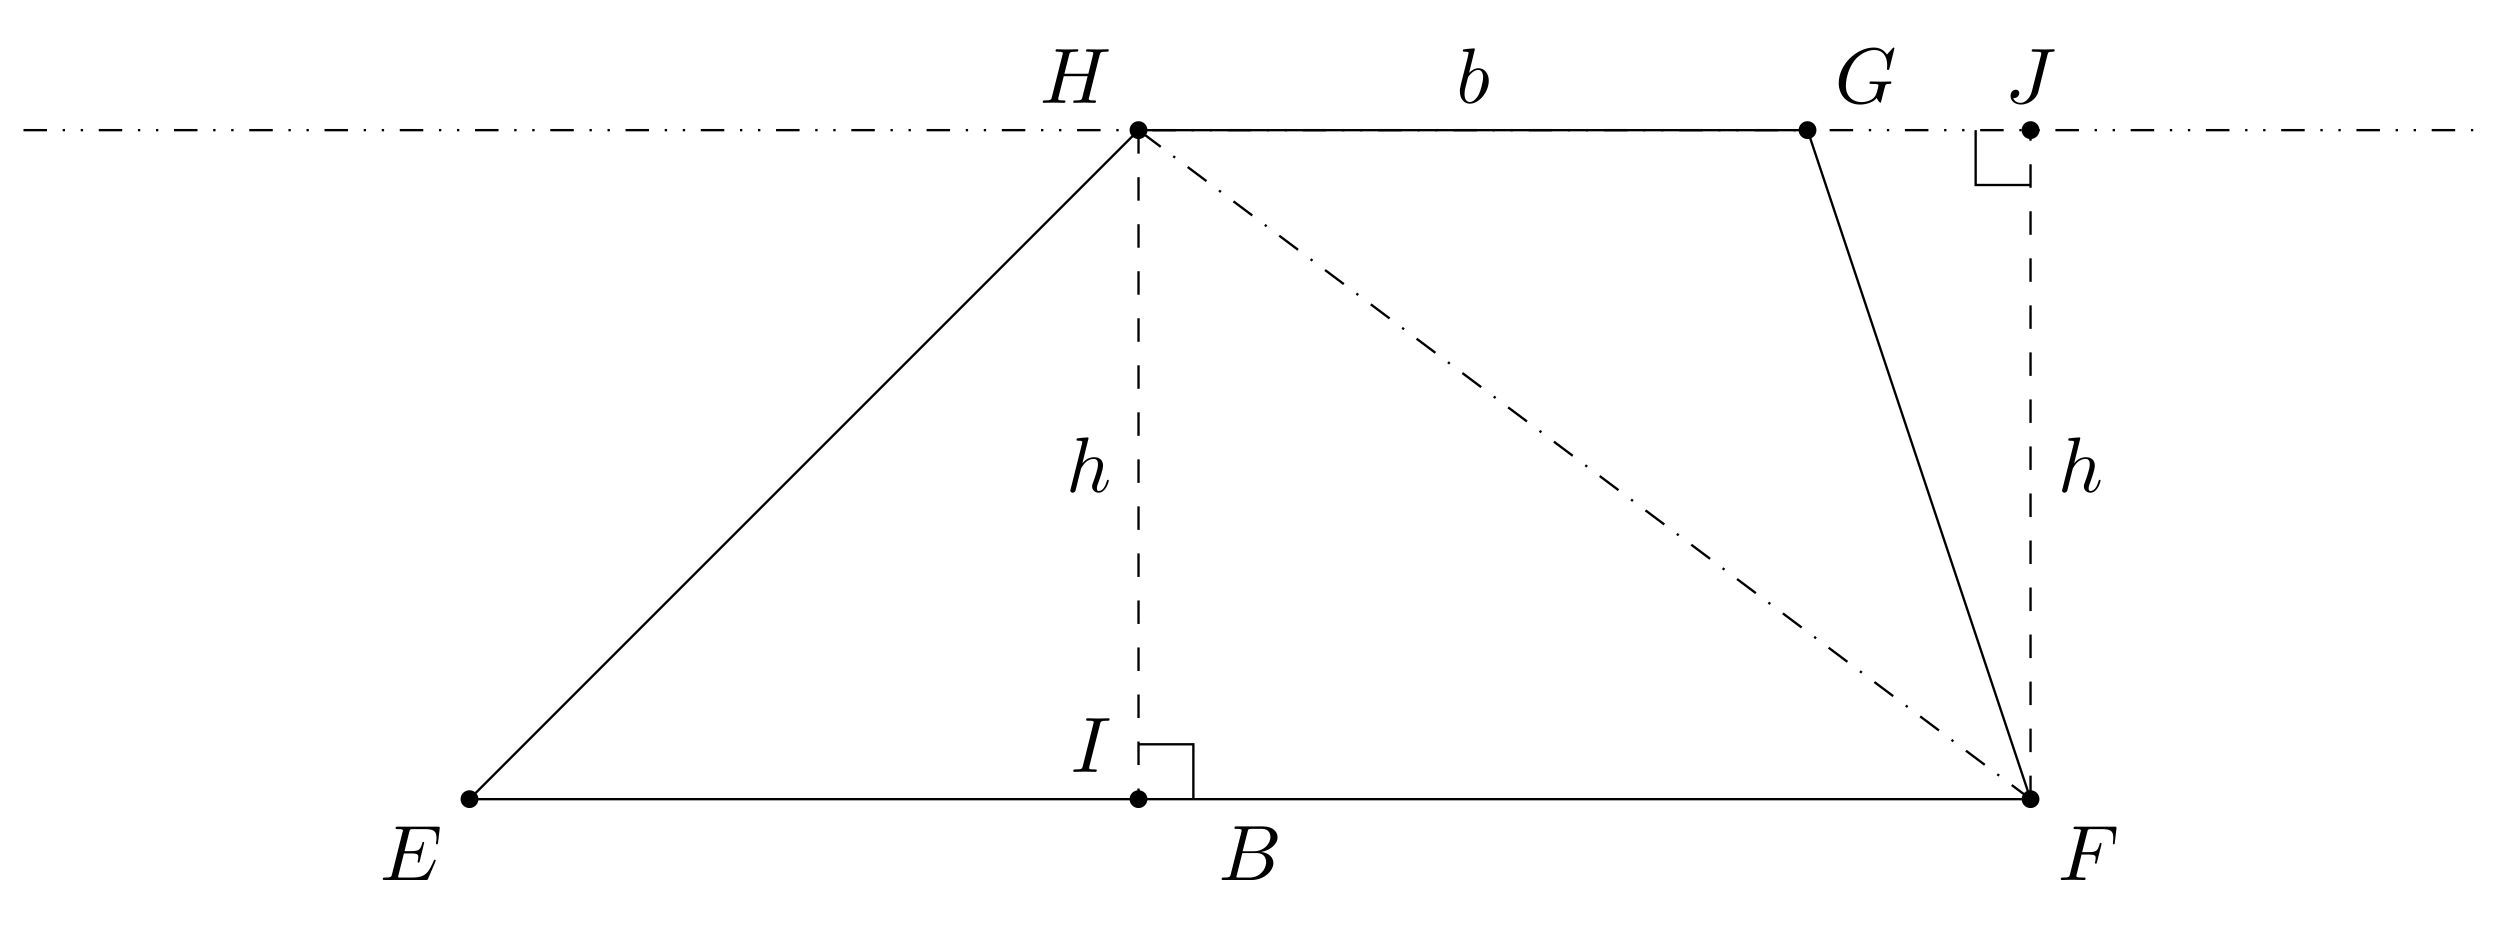
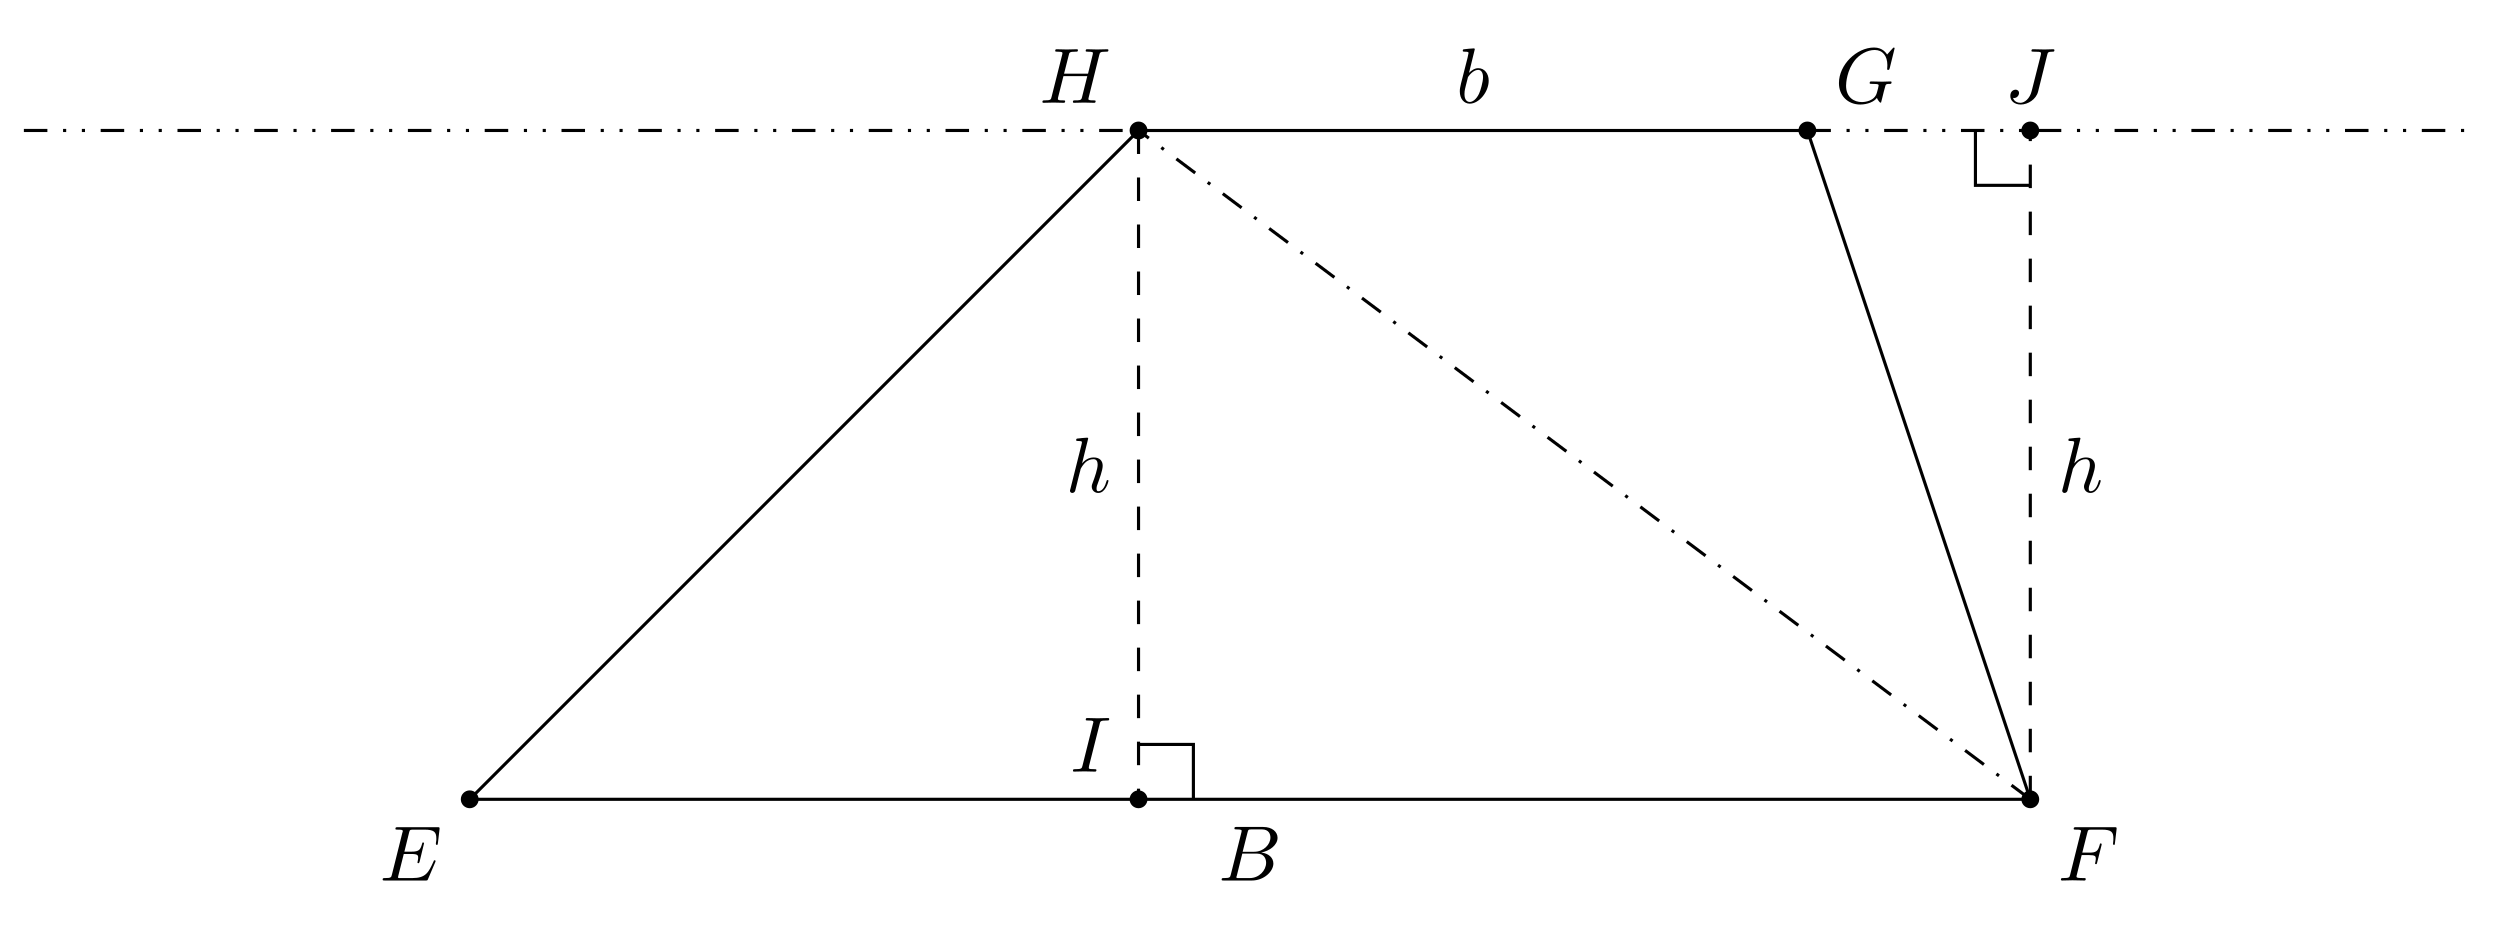
- <svg xmlns="http://www.w3.org/2000/svg" xmlns:xlink="http://www.w3.org/1999/xlink" width="317.779pt" height="118.013pt" viewBox="0 0 317.779 118.013">
+ <svg xmlns="http://www.w3.org/2000/svg" xmlns:xlink="http://www.w3.org/1999/xlink" width="317.879pt" height="118.115pt" viewBox="0 0 317.879 118.115">
  <defs>
    <g>
      <g id="glyph-0-0">
        <path d="M 7.062 -2.328 C 7.078 -2.375 7.109 -2.438 7.109 -2.469 C 7.109 -2.469 7.109 -2.578 6.984 -2.578 C 6.891 -2.578 6.875 -2.516 6.859 -2.453 C 6.203 -0.984 5.844 -0.312 4.141 -0.312 L 2.688 -0.312 C 2.547 -0.312 2.516 -0.312 2.469 -0.312 C 2.359 -0.328 2.328 -0.344 2.328 -0.422 C 2.328 -0.453 2.328 -0.469 2.375 -0.641 L 3.062 -3.375 L 4.047 -3.375 C 4.891 -3.375 4.891 -3.156 4.891 -2.906 C 4.891 -2.844 4.891 -2.719 4.828 -2.422 C 4.812 -2.375 4.797 -2.344 4.797 -2.312 C 4.797 -2.266 4.828 -2.203 4.922 -2.203 C 5 -2.203 5.031 -2.25 5.078 -2.406 L 5.641 -4.734 C 5.641 -4.797 5.594 -4.844 5.516 -4.844 C 5.438 -4.844 5.406 -4.781 5.391 -4.672 C 5.172 -3.906 5 -3.672 4.078 -3.672 L 3.141 -3.672 L 3.734 -6.078 C 3.828 -6.438 3.844 -6.469 4.281 -6.469 L 5.688 -6.469 C 6.891 -6.469 7.203 -6.188 7.203 -5.359 C 7.203 -5.125 7.203 -5.109 7.156 -4.828 C 7.156 -4.781 7.141 -4.703 7.141 -4.656 C 7.141 -4.609 7.172 -4.531 7.266 -4.531 C 7.375 -4.531 7.391 -4.594 7.406 -4.781 L 7.609 -6.516 C 7.641 -6.781 7.594 -6.781 7.344 -6.781 L 2.297 -6.781 C 2.109 -6.781 2 -6.781 2 -6.578 C 2 -6.469 2.094 -6.469 2.281 -6.469 C 2.656 -6.469 2.938 -6.469 2.938 -6.297 C 2.938 -6.25 2.938 -6.234 2.875 -6.047 L 1.562 -0.781 C 1.469 -0.391 1.453 -0.312 0.656 -0.312 C 0.484 -0.312 0.375 -0.312 0.375 -0.125 C 0.375 0 0.469 0 0.656 0 L 5.828 0 C 6.062 0 6.078 -0.016 6.141 -0.172 Z M 7.062 -2.328 " />
      </g>
      <g id="glyph-0-1">
        <path d="M 3.016 -3.234 L 3.984 -3.234 C 4.734 -3.234 4.812 -3.078 4.812 -2.797 C 4.812 -2.719 4.812 -2.609 4.75 -2.297 C 4.719 -2.25 4.719 -2.219 4.719 -2.188 C 4.719 -2.109 4.781 -2.078 4.828 -2.078 C 4.938 -2.078 4.938 -2.109 4.984 -2.281 L 5.531 -4.453 C 5.562 -4.562 5.562 -4.578 5.562 -4.609 C 5.562 -4.625 5.547 -4.719 5.438 -4.719 C 5.344 -4.719 5.328 -4.672 5.297 -4.5 C 5.078 -3.734 4.859 -3.547 4 -3.547 L 3.094 -3.547 L 3.734 -6.078 C 3.828 -6.438 3.844 -6.469 4.281 -6.469 L 5.594 -6.469 C 6.812 -6.469 7.047 -6.141 7.047 -5.375 C 7.047 -5.141 7.047 -5.109 7.016 -4.828 C 7 -4.703 7 -4.688 7 -4.656 C 7 -4.609 7.031 -4.531 7.125 -4.531 C 7.234 -4.531 7.234 -4.594 7.25 -4.781 L 7.453 -6.516 C 7.484 -6.781 7.438 -6.781 7.188 -6.781 L 2.297 -6.781 C 2.109 -6.781 2 -6.781 2 -6.578 C 2 -6.469 2.094 -6.469 2.281 -6.469 C 2.656 -6.469 2.938 -6.469 2.938 -6.297 C 2.938 -6.25 2.938 -6.234 2.875 -6.047 L 1.562 -0.781 C 1.469 -0.391 1.453 -0.312 0.656 -0.312 C 0.484 -0.312 0.375 -0.312 0.375 -0.125 C 0.375 0 0.5 0 0.531 0 C 0.812 0 1.562 -0.031 1.844 -0.031 C 2.172 -0.031 3 0 3.328 0 C 3.422 0 3.531 0 3.531 -0.188 C 3.531 -0.266 3.484 -0.297 3.484 -0.297 C 3.453 -0.312 3.422 -0.312 3.203 -0.312 C 2.984 -0.312 2.938 -0.312 2.688 -0.328 C 2.391 -0.359 2.359 -0.406 2.359 -0.531 C 2.359 -0.547 2.359 -0.609 2.406 -0.75 Z M 3.016 -3.234 " />
      </g>
      <g id="glyph-0-2">
        <path d="M 7.578 -6.922 C 7.578 -6.953 7.562 -7.031 7.469 -7.031 C 7.438 -7.031 7.422 -7.016 7.312 -6.906 L 6.625 -6.141 C 6.531 -6.281 6.078 -7.031 4.969 -7.031 C 2.734 -7.031 0.5 -4.828 0.5 -2.516 C 0.5 -0.922 1.609 0.219 3.219 0.219 C 3.656 0.219 4.109 0.125 4.469 -0.016 C 4.969 -0.219 5.156 -0.422 5.328 -0.625 C 5.422 -0.375 5.688 -0.016 5.781 -0.016 C 5.828 -0.016 5.859 -0.047 5.859 -0.047 C 5.875 -0.062 5.969 -0.453 6.016 -0.656 L 6.203 -1.422 C 6.25 -1.594 6.297 -1.766 6.344 -1.938 C 6.453 -2.375 6.453 -2.406 7.031 -2.406 C 7.078 -2.406 7.188 -2.422 7.188 -2.609 C 7.188 -2.688 7.141 -2.719 7.062 -2.719 C 6.828 -2.719 6.234 -2.688 6.016 -2.688 C 5.703 -2.688 4.922 -2.719 4.609 -2.719 C 4.531 -2.719 4.406 -2.719 4.406 -2.516 C 4.406 -2.406 4.484 -2.406 4.703 -2.406 C 4.719 -2.406 5 -2.406 5.234 -2.391 C 5.5 -2.359 5.547 -2.328 5.547 -2.203 C 5.547 -2.109 5.438 -1.672 5.328 -1.297 C 5.047 -0.203 3.766 -0.094 3.406 -0.094 C 2.453 -0.094 1.406 -0.656 1.406 -2.188 C 1.406 -2.5 1.5 -4.141 2.547 -5.438 C 3.094 -6.109 4.062 -6.719 5.047 -6.719 C 6.062 -6.719 6.656 -5.953 6.656 -4.797 C 6.656 -4.391 6.625 -4.391 6.625 -4.281 C 6.625 -4.188 6.734 -4.188 6.766 -4.188 C 6.891 -4.188 6.891 -4.203 6.953 -4.391 Z M 7.578 -6.922 " />
      </g>
      <g id="glyph-0-3">
        <path d="M 7.609 -6.047 C 7.703 -6.406 7.719 -6.5 8.438 -6.5 C 8.703 -6.5 8.781 -6.5 8.781 -6.703 C 8.781 -6.812 8.672 -6.812 8.641 -6.812 C 8.359 -6.812 7.641 -6.781 7.359 -6.781 C 7.078 -6.781 6.375 -6.812 6.078 -6.812 C 6 -6.812 5.891 -6.812 5.891 -6.609 C 5.891 -6.5 5.984 -6.5 6.172 -6.5 C 6.188 -6.5 6.375 -6.5 6.547 -6.484 C 6.734 -6.453 6.812 -6.453 6.812 -6.312 C 6.812 -6.281 6.812 -6.266 6.781 -6.125 L 6.188 -3.703 L 3.141 -3.703 L 3.734 -6.047 C 3.812 -6.406 3.844 -6.5 4.562 -6.5 C 4.828 -6.5 4.906 -6.5 4.906 -6.703 C 4.906 -6.812 4.797 -6.812 4.766 -6.812 C 4.484 -6.812 3.766 -6.781 3.484 -6.781 C 3.203 -6.781 2.5 -6.812 2.203 -6.812 C 2.125 -6.812 2.016 -6.812 2.016 -6.609 C 2.016 -6.5 2.109 -6.5 2.297 -6.5 C 2.312 -6.5 2.5 -6.5 2.672 -6.484 C 2.844 -6.453 2.938 -6.453 2.938 -6.312 C 2.938 -6.281 2.938 -6.25 2.906 -6.125 L 1.562 -0.781 C 1.469 -0.391 1.453 -0.312 0.656 -0.312 C 0.484 -0.312 0.391 -0.312 0.391 -0.109 C 0.391 0 0.516 0 0.531 0 C 0.812 0 1.516 -0.031 1.797 -0.031 C 2 -0.031 2.219 -0.016 2.438 -0.016 C 2.656 -0.016 2.875 0 3.078 0 C 3.156 0 3.281 0 3.281 -0.203 C 3.281 -0.312 3.188 -0.312 3 -0.312 C 2.625 -0.312 2.359 -0.312 2.359 -0.484 C 2.359 -0.547 2.375 -0.594 2.375 -0.656 L 3.062 -3.391 L 6.094 -3.391 C 5.688 -1.734 5.453 -0.781 5.406 -0.641 C 5.312 -0.312 5.125 -0.312 4.5 -0.312 C 4.359 -0.312 4.266 -0.312 4.266 -0.109 C 4.266 0 4.391 0 4.406 0 C 4.688 0 5.391 -0.031 5.672 -0.031 C 5.875 -0.031 6.094 -0.016 6.312 -0.016 C 6.531 -0.016 6.75 0 6.953 0 C 7.031 0 7.156 0 7.156 -0.203 C 7.156 -0.312 7.062 -0.312 6.875 -0.312 C 6.516 -0.312 6.234 -0.312 6.234 -0.484 C 6.234 -0.547 6.25 -0.594 6.266 -0.656 Z M 7.609 -6.047 " />
      </g>
      <g id="glyph-0-4">
        <path d="M 3.734 -6.047 C 3.812 -6.406 3.844 -6.5 4.641 -6.5 C 4.875 -6.5 4.953 -6.5 4.953 -6.688 C 4.953 -6.812 4.844 -6.812 4.812 -6.812 C 4.516 -6.812 3.781 -6.781 3.484 -6.781 C 3.188 -6.781 2.469 -6.812 2.156 -6.812 C 2.094 -6.812 1.969 -6.812 1.969 -6.609 C 1.969 -6.5 2.047 -6.5 2.25 -6.5 C 2.656 -6.5 2.938 -6.5 2.938 -6.312 C 2.938 -6.266 2.938 -6.234 2.906 -6.156 L 1.562 -0.781 C 1.469 -0.406 1.453 -0.312 0.656 -0.312 C 0.422 -0.312 0.344 -0.312 0.344 -0.109 C 0.344 0 0.453 0 0.484 0 C 0.781 0 1.5 -0.031 1.797 -0.031 C 2.094 -0.031 2.828 0 3.125 0 C 3.203 0 3.328 0 3.328 -0.188 C 3.328 -0.312 3.25 -0.312 3.031 -0.312 C 2.844 -0.312 2.797 -0.312 2.609 -0.328 C 2.391 -0.344 2.359 -0.391 2.359 -0.5 C 2.359 -0.578 2.375 -0.656 2.391 -0.734 Z M 3.734 -6.047 " />
      </g>
      <g id="glyph-0-5">
        <path d="M 5.391 -6.078 C 5.469 -6.406 5.5 -6.5 6.047 -6.5 C 6.203 -6.5 6.312 -6.5 6.312 -6.688 C 6.312 -6.781 6.25 -6.812 6.172 -6.812 C 5.922 -6.812 5.312 -6.781 5.062 -6.781 C 4.734 -6.781 3.922 -6.812 3.594 -6.812 C 3.516 -6.812 3.391 -6.812 3.391 -6.609 C 3.391 -6.5 3.469 -6.5 3.734 -6.5 C 3.953 -6.5 4.062 -6.5 4.312 -6.484 C 4.547 -6.453 4.609 -6.422 4.609 -6.281 C 4.609 -6.219 4.594 -6.156 4.578 -6.078 L 3.422 -1.5 C 3.188 -0.531 2.516 0 2 0 C 1.734 0 1.203 -0.094 1.047 -0.625 C 1.078 -0.609 1.141 -0.609 1.172 -0.609 C 1.562 -0.609 1.812 -0.953 1.812 -1.25 C 1.812 -1.562 1.547 -1.672 1.375 -1.672 C 1.203 -1.672 0.703 -1.547 0.703 -0.875 C 0.703 -0.25 1.234 0.219 2.031 0.219 C 2.938 0.219 3.984 -0.438 4.234 -1.422 Z M 5.391 -6.078 " />
      </g>
      <g id="glyph-0-6">
        <path d="M 1.594 -0.781 C 1.5 -0.391 1.469 -0.312 0.688 -0.312 C 0.516 -0.312 0.422 -0.312 0.422 -0.109 C 0.422 0 0.516 0 0.688 0 L 4.25 0 C 5.828 0 7 -1.172 7 -2.156 C 7 -2.875 6.422 -3.453 5.453 -3.562 C 6.484 -3.75 7.531 -4.484 7.531 -5.438 C 7.531 -6.172 6.875 -6.812 5.688 -6.812 L 2.328 -6.812 C 2.141 -6.812 2.047 -6.812 2.047 -6.609 C 2.047 -6.5 2.141 -6.5 2.328 -6.5 C 2.344 -6.5 2.531 -6.5 2.703 -6.484 C 2.875 -6.453 2.969 -6.453 2.969 -6.312 C 2.969 -6.281 2.953 -6.25 2.938 -6.125 Z M 3.094 -3.656 L 3.719 -6.125 C 3.812 -6.469 3.828 -6.5 4.25 -6.5 L 5.547 -6.5 C 6.422 -6.5 6.625 -5.906 6.625 -5.469 C 6.625 -4.594 5.766 -3.656 4.562 -3.656 Z M 2.656 -0.312 C 2.516 -0.312 2.5 -0.312 2.438 -0.312 C 2.328 -0.328 2.297 -0.344 2.297 -0.422 C 2.297 -0.453 2.297 -0.469 2.359 -0.641 L 3.047 -3.422 L 4.922 -3.422 C 5.875 -3.422 6.078 -2.688 6.078 -2.266 C 6.078 -1.281 5.188 -0.312 4 -0.312 Z M 2.656 -0.312 " />
      </g>
      <g id="glyph-0-7">
        <path d="M 2.375 -6.812 C 2.375 -6.812 2.375 -6.922 2.25 -6.922 C 2.031 -6.922 1.297 -6.844 1.031 -6.812 C 0.953 -6.812 0.844 -6.797 0.844 -6.625 C 0.844 -6.5 0.938 -6.5 1.094 -6.5 C 1.562 -6.5 1.578 -6.438 1.578 -6.328 C 1.578 -6.266 1.5 -5.922 1.453 -5.719 L 0.625 -2.469 C 0.516 -1.969 0.469 -1.797 0.469 -1.453 C 0.469 -0.516 1 0.109 1.734 0.109 C 2.906 0.109 4.141 -1.375 4.141 -2.812 C 4.141 -3.719 3.609 -4.406 2.812 -4.406 C 2.359 -4.406 1.938 -4.109 1.641 -3.812 Z M 1.453 -3.047 C 1.5 -3.266 1.5 -3.281 1.594 -3.391 C 2.078 -4.031 2.531 -4.188 2.797 -4.188 C 3.156 -4.188 3.422 -3.891 3.422 -3.25 C 3.422 -2.656 3.094 -1.516 2.906 -1.141 C 2.578 -0.469 2.125 -0.109 1.734 -0.109 C 1.391 -0.109 1.062 -0.375 1.062 -1.109 C 1.062 -1.312 1.062 -1.5 1.219 -2.125 Z M 1.453 -3.047 " />
      </g>
      <g id="glyph-0-8">
        <path d="M 2.859 -6.812 C 2.859 -6.812 2.859 -6.922 2.734 -6.922 C 2.5 -6.922 1.781 -6.844 1.516 -6.812 C 1.438 -6.812 1.328 -6.797 1.328 -6.625 C 1.328 -6.5 1.422 -6.5 1.562 -6.5 C 2.047 -6.5 2.062 -6.438 2.062 -6.328 L 2.031 -6.125 L 0.594 -0.391 C 0.547 -0.25 0.547 -0.234 0.547 -0.172 C 0.547 0.062 0.75 0.109 0.844 0.109 C 1 0.109 1.156 -0.016 1.203 -0.156 L 1.391 -0.906 L 1.609 -1.797 C 1.672 -2.031 1.734 -2.25 1.781 -2.469 C 1.797 -2.531 1.891 -2.859 1.891 -2.922 C 1.922 -3.016 2.234 -3.562 2.578 -3.844 C 2.797 -4 3.094 -4.188 3.531 -4.188 C 3.953 -4.188 4.062 -3.844 4.062 -3.484 C 4.062 -2.953 3.688 -1.859 3.453 -1.25 C 3.375 -1.031 3.312 -0.906 3.312 -0.703 C 3.312 -0.234 3.672 0.109 4.141 0.109 C 5.078 0.109 5.438 -1.344 5.438 -1.422 C 5.438 -1.531 5.359 -1.531 5.328 -1.531 C 5.219 -1.531 5.219 -1.5 5.172 -1.344 C 5.031 -0.812 4.703 -0.109 4.156 -0.109 C 3.984 -0.109 3.922 -0.203 3.922 -0.438 C 3.922 -0.688 4 -0.922 4.094 -1.141 C 4.25 -1.578 4.703 -2.766 4.703 -3.344 C 4.703 -3.984 4.312 -4.406 3.562 -4.406 C 2.938 -4.406 2.453 -4.094 2.078 -3.641 Z M 2.859 -6.812 " />
      </g>
    </g>
  </defs>
-   <path fill-rule="nonzero" fill="rgb(0%, 0%, 0%)" fill-opacity="1" d="M 60.812 101.582 C 60.812 100.957 60.305 100.449 59.676 100.449 C 59.051 100.449 58.543 100.957 58.543 101.582 C 58.543 102.207 59.051 102.715 59.676 102.715 C 60.305 102.715 60.812 102.207 60.812 101.582 Z M 60.812 101.582 " />
-   <path fill-rule="nonzero" fill="rgb(0%, 0%, 0%)" fill-opacity="1" d="M 259.238 101.582 C 259.238 100.957 258.73 100.449 258.105 100.449 C 257.477 100.449 256.973 100.957 256.973 101.582 C 256.973 102.207 257.477 102.715 258.105 102.715 C 258.73 102.715 259.238 102.207 259.238 101.582 Z M 259.238 101.582 " />
-   <path fill-rule="nonzero" fill="rgb(0%, 0%, 0%)" fill-opacity="1" d="M 230.891 16.543 C 230.891 15.914 230.383 15.406 229.758 15.406 C 229.133 15.406 228.625 15.914 228.625 16.543 C 228.625 17.168 229.133 17.676 229.758 17.676 C 230.383 17.676 230.891 17.168 230.891 16.543 Z M 230.891 16.543 " />
-   <path fill-rule="nonzero" fill="rgb(0%, 0%, 0%)" fill-opacity="1" d="M 145.852 16.543 C 145.852 15.914 145.344 15.406 144.719 15.406 C 144.09 15.406 143.582 15.914 143.582 16.543 C 143.582 17.168 144.09 17.676 144.719 17.676 C 145.344 17.676 145.852 17.168 145.852 16.543 Z M 145.852 16.543 " />
-   <path fill-rule="nonzero" fill="rgb(0%, 0%, 0%)" fill-opacity="1" d="M 145.852 101.582 C 145.852 100.957 145.344 100.449 144.719 100.449 C 144.09 100.449 143.582 100.957 143.582 101.582 C 143.582 102.207 144.09 102.715 144.719 102.715 C 145.344 102.715 145.852 102.207 145.852 101.582 Z M 145.852 101.582 " />
-   <path fill-rule="nonzero" fill="rgb(0%, 0%, 0%)" fill-opacity="1" d="M 259.238 16.543 C 259.238 15.914 258.73 15.406 258.105 15.406 C 257.477 15.406 256.973 15.914 256.973 16.543 C 256.973 17.168 257.477 17.676 258.105 17.676 C 258.73 17.676 259.238 17.168 259.238 16.543 Z M 259.238 16.543 " />
-   <path fill="none" stroke-width="0.299" stroke-linecap="butt" stroke-linejoin="miter" stroke="rgb(0%, 0%, 0%)" stroke-opacity="1" stroke-miterlimit="10" d="M -0.001 -0 L 198.428 -0 L 170.081 85.039 L 85.042 85.039 Z M -0.001 -0 " transform="matrix(1, 0, 0, -1, 59.677, 101.582)" />
-   <path fill="none" stroke-width="0.299" stroke-linecap="butt" stroke-linejoin="miter" stroke="rgb(0%, 0%, 0%)" stroke-opacity="1" stroke-dasharray="2.989 1.993 0.299 1.993 0.299 1.993" stroke-miterlimit="10" d="M -56.693 85.039 L 255.12 85.039 " transform="matrix(1, 0, 0, -1, 59.677, 101.582)" />
-   <path fill="none" stroke-width="0.299" stroke-linecap="butt" stroke-linejoin="miter" stroke="rgb(0%, 0%, 0%)" stroke-opacity="1" stroke-dasharray="2.989 1.993 0.299 1.993" stroke-miterlimit="10" d="M 198.428 -0 L 85.042 85.039 " transform="matrix(1, 0, 0, -1, 59.677, 101.582)" />
-   <path fill="none" stroke-width="0.299" stroke-linecap="butt" stroke-linejoin="miter" stroke="rgb(0%, 0%, 0%)" stroke-opacity="1" stroke-dasharray="2.989 2.989" stroke-miterlimit="10" d="M 85.042 85.039 L 85.042 -0 " transform="matrix(1, 0, 0, -1, 59.677, 101.582)" />
-   <path fill="none" stroke-width="0.299" stroke-linecap="butt" stroke-linejoin="miter" stroke="rgb(0%, 0%, 0%)" stroke-opacity="1" stroke-dasharray="2.989 2.989" stroke-miterlimit="10" d="M 198.428 -0 L 198.428 85.039 " transform="matrix(1, 0, 0, -1, 59.677, 101.582)" />
+   <path fill-rule="nonzero" fill="rgb(0%, 0%, 0%)" fill-opacity="1" d="M 60.859 101.633 C 60.859 101.004 60.352 100.5 59.727 100.5 C 59.102 100.5 58.594 101.004 58.594 101.633 C 58.594 102.258 59.102 102.766 59.727 102.766 C 60.352 102.766 60.859 102.258 60.859 101.633 Z M 60.859 101.633 " />
+   <path fill-rule="nonzero" fill="rgb(0%, 0%, 0%)" fill-opacity="1" d="M 259.289 101.633 C 259.289 101.004 258.781 100.5 258.156 100.5 C 257.527 100.5 257.02 101.004 257.02 101.633 C 257.02 102.258 257.527 102.766 258.156 102.766 C 258.781 102.766 259.289 102.258 259.289 101.633 Z M 259.289 101.633 " />
+   <path fill-rule="nonzero" fill="rgb(0%, 0%, 0%)" fill-opacity="1" d="M 230.941 16.59 C 230.941 15.965 230.434 15.457 229.809 15.457 C 229.18 15.457 228.676 15.965 228.676 16.59 C 228.676 17.219 229.18 17.727 229.809 17.727 C 230.434 17.727 230.941 17.219 230.941 16.59 Z M 230.941 16.59 " />
+   <path fill-rule="nonzero" fill="rgb(0%, 0%, 0%)" fill-opacity="1" d="M 145.902 16.59 C 145.902 15.965 145.395 15.457 144.766 15.457 C 144.141 15.457 143.633 15.965 143.633 16.59 C 143.633 17.219 144.141 17.727 144.766 17.727 C 145.395 17.727 145.902 17.219 145.902 16.59 Z M 145.902 16.59 " />
+   <path fill-rule="nonzero" fill="rgb(0%, 0%, 0%)" fill-opacity="1" d="M 145.902 101.633 C 145.902 101.004 145.395 100.5 144.766 100.5 C 144.141 100.5 143.633 101.004 143.633 101.633 C 143.633 102.258 144.141 102.766 144.766 102.766 C 145.395 102.766 145.902 102.258 145.902 101.633 Z M 145.902 101.633 " />
+   <path fill-rule="nonzero" fill="rgb(0%, 0%, 0%)" fill-opacity="1" d="M 259.289 16.59 C 259.289 15.965 258.781 15.457 258.156 15.457 C 257.527 15.457 257.02 15.965 257.02 16.59 C 257.02 17.219 257.527 17.727 258.156 17.727 C 258.781 17.727 259.289 17.219 259.289 16.59 Z M 259.289 16.59 " />
+   <path fill="none" stroke-width="0.399" stroke-linecap="butt" stroke-linejoin="miter" stroke="rgb(0%, 0%, 0%)" stroke-opacity="1" stroke-miterlimit="10" d="M -0 -0.001 L 198.429 -0.001 L 170.082 85.042 L 85.039 85.042 Z M -0 -0.001 " transform="matrix(1, 0, 0, -1, 59.727, 101.632)" />
+   <path fill="none" stroke-width="0.399" stroke-linecap="butt" stroke-linejoin="miter" stroke="rgb(0%, 0%, 0%)" stroke-opacity="1" stroke-dasharray="2.989 1.993 0.399 1.993 0.399 1.993" stroke-miterlimit="10" d="M -56.692 85.042 L 85.039 85.042 " transform="matrix(1, 0, 0, -1, 59.727, 101.632)" />
+   <path fill="none" stroke-width="0.399" stroke-linecap="butt" stroke-linejoin="miter" stroke="rgb(0%, 0%, 0%)" stroke-opacity="1" stroke-dasharray="2.989 1.993 0.399 1.993 0.399 1.993" stroke-miterlimit="10" d="M 170.082 85.042 L 255.121 85.042 " transform="matrix(1, 0, 0, -1, 59.727, 101.632)" />
+   <path fill="none" stroke-width="0.399" stroke-linecap="butt" stroke-linejoin="miter" stroke="rgb(0%, 0%, 0%)" stroke-opacity="1" stroke-dasharray="2.989 1.993 0.399 1.993" stroke-miterlimit="10" d="M 198.429 -0.001 L 85.039 85.042 " transform="matrix(1, 0, 0, -1, 59.727, 101.632)" />
+   <path fill="none" stroke-width="0.399" stroke-linecap="butt" stroke-linejoin="miter" stroke="rgb(0%, 0%, 0%)" stroke-opacity="1" stroke-dasharray="2.989 2.989" stroke-miterlimit="10" d="M 85.039 85.042 L 85.039 -0.001 " transform="matrix(1, 0, 0, -1, 59.727, 101.632)" />
+   <path fill="none" stroke-width="0.399" stroke-linecap="butt" stroke-linejoin="miter" stroke="rgb(0%, 0%, 0%)" stroke-opacity="1" stroke-dasharray="2.989 2.989" stroke-miterlimit="10" d="M 198.429 -0.001 L 198.429 85.042 " transform="matrix(1, 0, 0, -1, 59.727, 101.632)" />
  <g fill="rgb(0%, 0%, 0%)" fill-opacity="1">
-     <use xlink:href="#glyph-0-0" x="48.279" y="111.859" />
+     <use xlink:href="#glyph-0-0" x="48.278" y="111.96" />
  </g>
  <g fill="rgb(0%, 0%, 0%)" fill-opacity="1">
-     <use xlink:href="#glyph-0-1" x="261.571" y="111.859" />
+     <use xlink:href="#glyph-0-1" x="261.672" y="111.96" />
  </g>
  <g fill="rgb(0%, 0%, 0%)" fill-opacity="1">
-     <use xlink:href="#glyph-0-2" x="233.225" y="13.073" />
+     <use xlink:href="#glyph-0-2" x="233.325" y="13.073" />
  </g>
  <g fill="rgb(0%, 0%, 0%)" fill-opacity="1">
-     <use xlink:href="#glyph-0-3" x="132.156" y="13.073" />
+     <use xlink:href="#glyph-0-3" x="132.155" y="13.073" />
  </g>
  <g fill="rgb(0%, 0%, 0%)" fill-opacity="1">
-     <use xlink:href="#glyph-0-4" x="136.086" y="98.113" />
+     <use xlink:href="#glyph-0-4" x="136.085" y="98.112" />
  </g>
  <g fill="rgb(0%, 0%, 0%)" fill-opacity="1">
-     <use xlink:href="#glyph-0-5" x="254.861" y="13.073" />
+     <use xlink:href="#glyph-0-5" x="254.911" y="13.073" />
  </g>
  <g fill="rgb(0%, 0%, 0%)" fill-opacity="1">
-     <use xlink:href="#glyph-0-6" x="154.861" y="111.859" />
+     <use xlink:href="#glyph-0-6" x="154.911" y="111.96" />
  </g>
  <g fill="rgb(0%, 0%, 0%)" fill-opacity="1">
-     <use xlink:href="#glyph-0-7" x="185.098" y="13.073" />
+     <use xlink:href="#glyph-0-7" x="185.148" y="13.073" />
  </g>
  <g fill="rgb(0%, 0%, 0%)" fill-opacity="1">
-     <use xlink:href="#glyph-0-8" x="135.507" y="62.521" />
+     <use xlink:href="#glyph-0-8" x="135.506" y="62.572" />
  </g>
  <g fill="rgb(0%, 0%, 0%)" fill-opacity="1">
-     <use xlink:href="#glyph-0-8" x="261.571" y="62.521" />
+     <use xlink:href="#glyph-0-8" x="261.672" y="62.572" />
  </g>
-   <path fill="none" stroke-width="0.299" stroke-linecap="butt" stroke-linejoin="miter" stroke="rgb(0%, 0%, 0%)" stroke-opacity="1" stroke-miterlimit="10" d="M 92.014 -0 L 92.014 6.973 L 85.042 6.973 " transform="matrix(1, 0, 0, -1, 59.677, 101.582)" />
-   <path fill="none" stroke-width="0.299" stroke-linecap="butt" stroke-linejoin="miter" stroke="rgb(0%, 0%, 0%)" stroke-opacity="1" stroke-miterlimit="10" d="M 191.452 85.039 L 191.452 78.066 L 198.428 78.066 " transform="matrix(1, 0, 0, -1, 59.677, 101.582)" />
+   <path fill="none" stroke-width="0.399" stroke-linecap="butt" stroke-linejoin="miter" stroke="rgb(0%, 0%, 0%)" stroke-opacity="1" stroke-miterlimit="10" d="M 92.015 -0.001 L 92.015 6.976 L 85.039 6.976 " transform="matrix(1, 0, 0, -1, 59.727, 101.632)" />
+   <path fill="none" stroke-width="0.399" stroke-linecap="butt" stroke-linejoin="miter" stroke="rgb(0%, 0%, 0%)" stroke-opacity="1" stroke-miterlimit="10" d="M 191.453 85.042 L 191.453 78.066 L 198.429 78.066 " transform="matrix(1, 0, 0, -1, 59.727, 101.632)" />
</svg>
